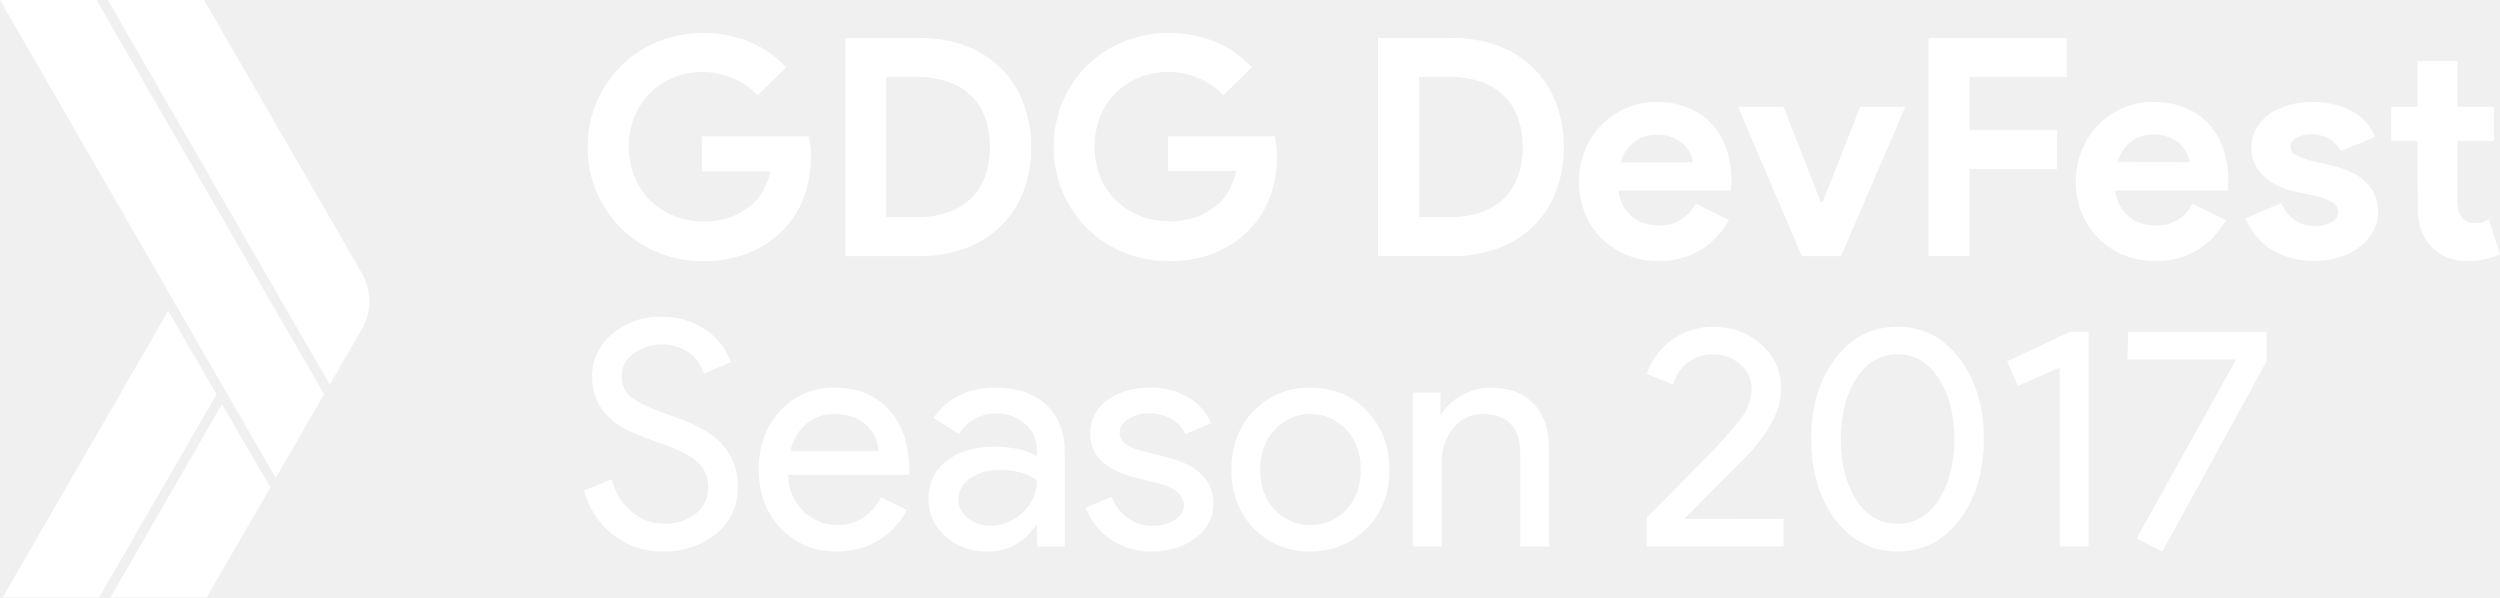
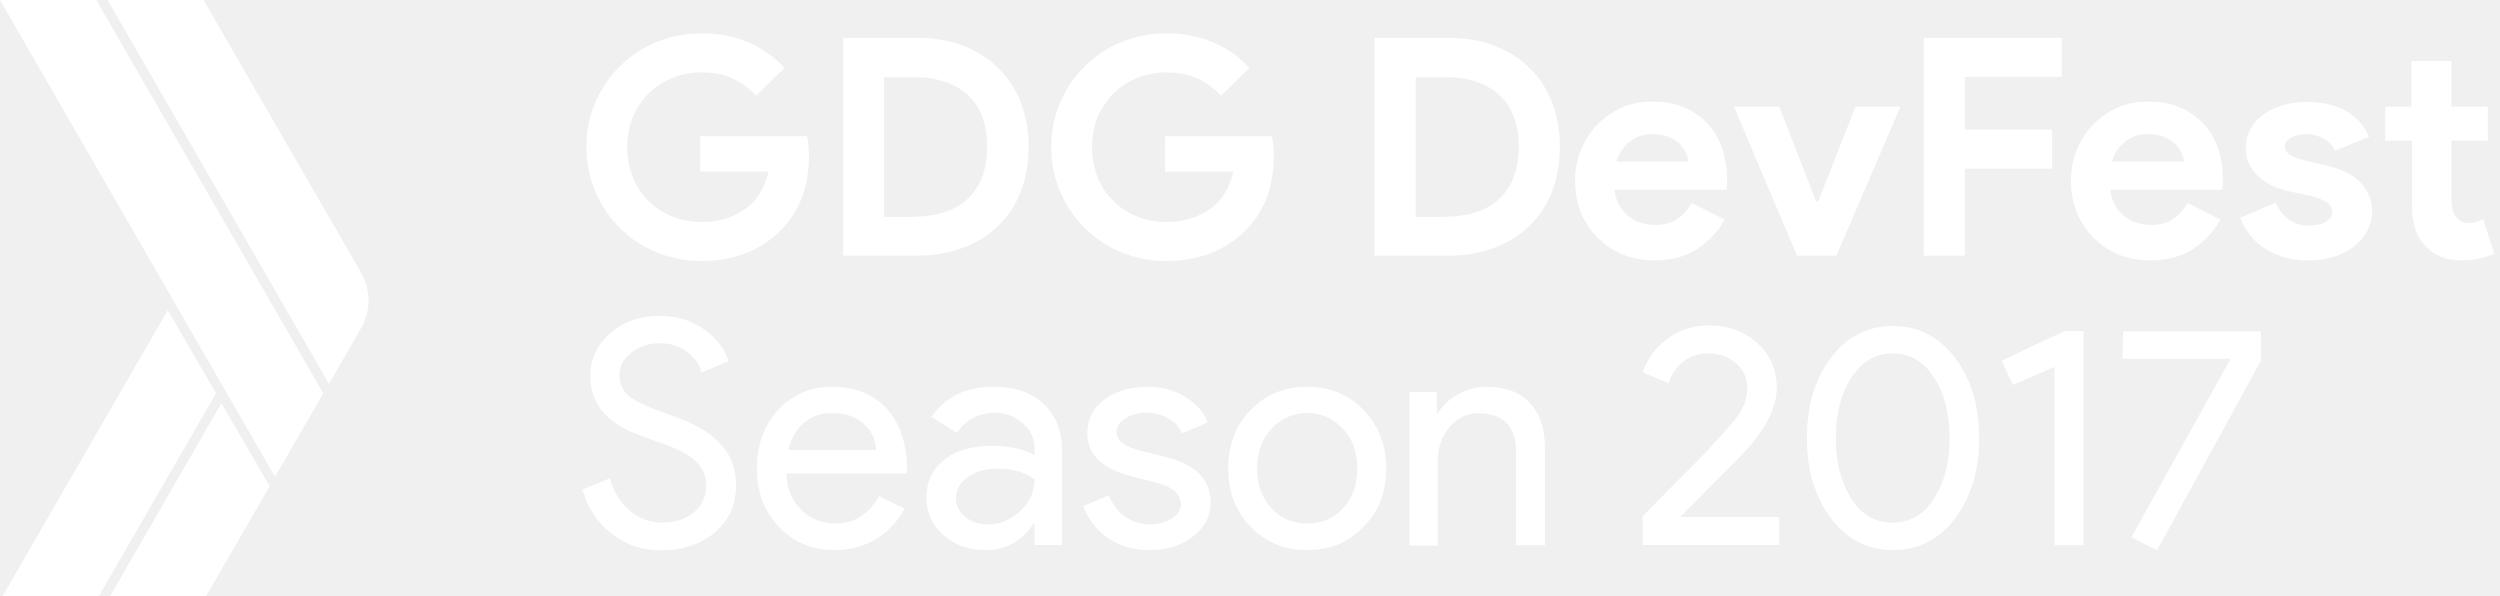
- <svg xmlns="http://www.w3.org/2000/svg" id="Layer_4" data-name="Layer 4" viewBox="0 0 836.96 200">
-   <defs>
-     <style>.cls-1{fill:#fff;}</style>
-   </defs>
-   <g id="_Group_" data-name="&lt;Group&gt;">
-     <path id="_Path_" data-name="&lt;Path&gt;" class="cls-1" d="M32.3,0H0L92.3,160l16.2-28Z" transform="translate(0 0)" />
-     <path id="_Path_2" data-name="&lt;Path&gt;" class="cls-1" d="M120.9,91,68.3,0H36.1l74.3,128.8,10.5-18.2a19,19,0,0,0,2.8-9.8A20.33,20.33,0,0,0,120.9,91Z" transform="translate(0 0)" />
-     <path id="_Path_3" data-name="&lt;Path&gt;" class="cls-1" d="M56.3,104.1.9,200H33.2l39.3-68Z" transform="translate(0 0)" />
-     <path id="_Path_4" data-name="&lt;Path&gt;" class="cls-1" d="M74.3,135.3,37,200H69.2l21.3-36.8Z" transform="translate(0 0)" />
+ <svg xmlns="http://www.w3.org/2000/svg" version="1.1" id="Layer_4" x="0px" y="0px" viewBox="0 0 839 200" style="enable-background:new 0 0 839 200;" xml:space="preserve">
+   <style type="text/css">
+ 	.st0{fill:#FFFFFF;}
+ </style>
+   <g>
+     <g id="XMLID_261_">
+       <path id="XMLID_259_" class="st0" d="M32.3,0H0l92.3,160l16.2-28L32.3,0z" />
+       <path id="XMLID_258_" class="st0" d="M120.9,91L68.3,0H36.1l74.3,128.8l10.5-18.2c1.7-2.8,2.8-6.2,2.8-9.8    C123.6,97.2,122.6,93.9,120.9,91z" />
+       <path id="XMLID_257_" class="st0" d="M56.3,104.1L0.9,200h32.3l39.3-68L56.3,104.1z" />
+       <path id="XMLID_256_" class="st0" d="M74.3,135.3L37,200h32.2l21.3-36.8L74.3,135.3z" />
+     </g>
+     <g>
+       <path class="st0" d="M235,45.7h35.8c0.2,0.8,0.4,1.8,0.5,3c0.1,1.2,0.2,2.3,0.2,3.5c0,4.7-0.7,9.1-2.1,13.3    c-1.4,4.1-3.7,7.9-6.7,11.1c-3.3,3.5-7.2,6.2-11.7,8.1c-4.6,1.9-9.8,2.9-15.6,2.9c-5.3,0-10.3-1-15-2.9c-4.7-1.9-8.8-4.6-12.2-8    c-3.5-3.4-6.2-7.4-8.3-12.1c-2-4.7-3.1-9.7-3.1-15.2c0-5.5,1-10.6,3.1-15.2c2-4.7,4.8-8.7,8.3-12.1c3.5-3.4,7.5-6.1,12.2-8    c4.7-1.9,9.7-2.9,15-2.9c5.9,0,11.2,1,15.9,3.1c4.7,2,8.7,4.9,12,8.5l-9.5,9.3c-2.4-2.5-5-4.4-8-5.8c-2.9-1.3-6.4-2-10.5-2    c-3.3,0-6.5,0.6-9.5,1.8c-3,1.2-5.6,2.9-7.9,5c-2.2,2.2-4,4.8-5.4,7.9c-1.3,3.1-2,6.5-2,10.4c0,3.8,0.7,7.3,2,10.4    c1.3,3.1,3.1,5.7,5.4,7.9c2.3,2.2,4.9,3.9,7.9,5c3,1.2,6.2,1.8,9.6,1.8c3.9,0,7.2-0.6,9.8-1.7c2.7-1.1,5-2.6,6.9-4.3    c1.4-1.2,2.5-2.8,3.5-4.6c1-1.9,1.8-4,2.3-6.3H235V45.7z" />
+       <path class="st0" d="M283,12.7h24.7c5.8,0,11,0.9,15.6,2.7c4.6,1.8,8.6,4.3,11.8,7.5c3.3,3.2,5.8,7.1,7.5,11.6    c1.7,4.5,2.6,9.4,2.6,14.8c0,5.4-0.9,10.4-2.6,14.9c-1.7,4.5-4.2,8.3-7.5,11.5c-3.3,3.2-7.2,5.7-11.8,7.4    c-4.6,1.8-9.8,2.7-15.6,2.7H283V12.7z M307,72.7c4,0,7.5-0.6,10.6-1.7c3.1-1.1,5.6-2.7,7.6-4.7c2-2,3.6-4.5,4.6-7.4    c1-2.9,1.5-6.1,1.5-9.6c0-3.5-0.5-6.7-1.5-9.6c-1-2.9-2.5-5.4-4.6-7.4c-2-2-4.6-3.6-7.6-4.7c-3.1-1.1-6.6-1.7-10.6-1.7h-10.3v46.9    H307z" />
+       <path class="st0" d="M391,45.7h35.8c0.2,0.8,0.4,1.8,0.5,3c0.1,1.2,0.2,2.3,0.2,3.5c0,4.7-0.7,9.1-2.1,13.3    c-1.4,4.1-3.7,7.9-6.7,11.1c-3.3,3.5-7.2,6.2-11.7,8.1c-4.6,1.9-9.8,2.9-15.6,2.9c-5.3,0-10.3-1-15-2.9c-4.7-1.9-8.8-4.6-12.2-8    c-3.5-3.4-6.2-7.4-8.3-12.1c-2-4.7-3.1-9.7-3.1-15.2c0-5.5,1-10.6,3.1-15.2c2-4.7,4.8-8.7,8.3-12.1c3.5-3.4,7.5-6.1,12.2-8    c4.7-1.9,9.7-2.9,15-2.9c5.9,0,11.2,1,15.9,3.1c4.7,2,8.7,4.9,12,8.5l-9.5,9.3c-2.4-2.5-5-4.4-8-5.8c-2.9-1.3-6.4-2-10.5-2    c-3.3,0-6.5,0.6-9.5,1.8c-3,1.2-5.6,2.9-7.9,5c-2.2,2.2-4,4.8-5.4,7.9c-1.3,3.1-2,6.5-2,10.4c0,3.8,0.7,7.3,2,10.4    c1.3,3.1,3.1,5.7,5.4,7.9c2.3,2.2,4.9,3.9,7.9,5c3,1.2,6.2,1.8,9.6,1.8c3.9,0,7.2-0.6,9.8-1.7c2.7-1.1,5-2.6,6.9-4.3    c1.4-1.2,2.5-2.8,3.5-4.6c1-1.9,1.8-4,2.3-6.3H391V45.7z" />
+       <path class="st0" d="M461.3,12.7H486c5.8,0,11,0.9,15.6,2.7c4.6,1.8,8.6,4.3,11.8,7.5c3.3,3.2,5.8,7.1,7.5,11.6    c1.7,4.5,2.6,9.4,2.6,14.8c0,5.4-0.9,10.4-2.6,14.9c-1.7,4.5-4.2,8.3-7.5,11.5c-3.3,3.2-7.2,5.7-11.8,7.4    c-4.6,1.8-9.8,2.7-15.6,2.7h-24.7V12.7z M485.4,72.7c4,0,7.5-0.6,10.6-1.7c3.1-1.1,5.6-2.7,7.6-4.7c2-2,3.6-4.5,4.6-7.4    c1-2.9,1.5-6.1,1.5-9.6c0-3.5-0.5-6.7-1.5-9.6c-1-2.9-2.5-5.4-4.6-7.4c-2-2-4.6-3.6-7.6-4.7c-3.1-1.1-6.6-1.7-10.6-1.7h-10.3v46.9    H485.4z" />
+       <path class="st0" d="M578.8,73.7c-2.3,4.1-5.4,7.4-9.3,9.9c-3.9,2.5-8.7,3.8-14.3,3.8c-3.8,0-7.3-0.7-10.6-2    c-3.2-1.3-6-3.2-8.4-5.6c-2.4-2.4-4.2-5.2-5.6-8.4c-1.3-3.2-2-6.8-2-10.7c0-3.6,0.6-7,1.9-10.2c1.3-3.2,3.1-6.1,5.4-8.5    c2.3-2.4,5-4.3,8.2-5.8s6.6-2.1,10.5-2.1c4,0,7.6,0.7,10.7,2c3.1,1.3,5.7,3.2,7.9,5.5c2.1,2.3,3.7,5.1,4.8,8.3    c1.1,3.2,1.6,6.7,1.6,10.4c0,0.5,0,0.9,0,1.2c-0.1,0.4-0.1,0.8-0.1,1.1c-0.1,0.3-0.1,0.7-0.1,1.1h-37.6c0.3,2,0.8,3.8,1.7,5.3    c0.8,1.5,1.9,2.7,3.2,3.7c1.3,1,2.6,1.7,4.1,2.1c1.5,0.4,3,0.7,4.6,0.7c3.1,0,5.6-0.7,7.6-2.1c2-1.4,3.6-3.1,4.7-5.3L578.8,73.7z     M566.7,54.3c-0.1-0.9-0.4-1.9-0.9-3c-0.5-1.1-1.3-2.1-2.2-3.1c-1-1-2.2-1.7-3.7-2.3c-1.5-0.6-3.2-0.9-5.3-0.9    c-2.9,0-5.4,0.8-7.5,2.4c-2.2,1.6-3.7,3.9-4.6,6.8H566.7z" />
+       <path class="st0" d="M581.9,35.8h15.2l12.4,31.8h0.7l12.5-31.8h15.1l-21.5,50h-13.2L581.9,35.8z" />
+       <path class="st0" d="M645.6,12.7h46.3v13.1h-32.5v17.7h29.3v13.1h-29.3v29.2h-13.8V12.7z" />
+       <path class="st0" d="M745.2,73.7c-2.3,4.1-5.4,7.4-9.3,9.9c-3.9,2.5-8.7,3.8-14.3,3.8c-3.8,0-7.3-0.7-10.6-2    c-3.2-1.3-6-3.2-8.4-5.6c-2.4-2.4-4.2-5.2-5.6-8.4c-1.3-3.2-2-6.8-2-10.7c0-3.6,0.6-7,1.9-10.2c1.3-3.2,3.1-6.1,5.4-8.5    c2.3-2.4,5-4.3,8.2-5.8s6.6-2.1,10.5-2.1c4,0,7.6,0.7,10.7,2c3.1,1.3,5.7,3.2,7.9,5.5c2.1,2.3,3.7,5.1,4.8,8.3    c1.1,3.2,1.6,6.7,1.6,10.4c0,0.5,0,0.9,0,1.2c-0.1,0.4-0.1,0.8-0.1,1.1c-0.1,0.3-0.1,0.7-0.1,1.1h-37.6c0.3,2,0.8,3.8,1.7,5.3    c0.8,1.5,1.9,2.7,3.2,3.7c1.3,1,2.6,1.7,4.1,2.1c1.5,0.4,3,0.7,4.6,0.7c3.1,0,5.6-0.7,7.6-2.1c2-1.4,3.6-3.1,4.7-5.3L745.2,73.7z     M733,54.3c-0.1-0.9-0.4-1.9-0.9-3c-0.5-1.1-1.3-2.1-2.2-3.1c-1-1-2.2-1.7-3.7-2.3c-1.5-0.6-3.2-0.9-5.3-0.9    c-2.9,0-5.4,0.8-7.5,2.4c-2.2,1.6-3.7,3.9-4.6,6.8H733z" />
+       <path class="st0" d="M774.8,87.4c-3.3,0-6.2-0.4-8.7-1.2c-2.5-0.8-4.8-1.9-6.6-3.2c-1.9-1.3-3.5-2.9-4.7-4.6    c-1.3-1.7-2.3-3.5-3-5.3l11.9-5.1c1.2,2.6,2.7,4.5,4.6,5.8c1.9,1.3,4.1,1.9,6.5,1.9c2.4,0,4.4-0.4,5.8-1.3    c1.4-0.9,2.1-1.9,2.1-3.2c0-1.4-0.6-2.5-1.8-3.3c-1.2-0.8-3.2-1.6-6.2-2.3l-7-1.5c-1.6-0.3-3.2-0.9-4.8-1.6    c-1.7-0.7-3.2-1.7-4.5-2.9c-1.4-1.2-2.5-2.5-3.4-4.2c-0.9-1.6-1.3-3.5-1.3-5.7c0-2.4,0.5-4.6,1.6-6.5c1.1-1.9,2.5-3.5,4.3-4.8    c1.8-1.3,4-2.3,6.5-3.1c2.5-0.7,5.2-1.1,8-1.1c4.8,0,9,0.9,12.7,2.8c3.7,1.9,6.5,4.8,8.3,8.9l-11.5,4.7c-1-2-2.3-3.4-4.2-4.3    c-1.8-0.9-3.7-1.3-5.5-1.3c-1.9,0-3.6,0.4-5,1.2c-1.4,0.8-2.1,1.8-2.1,3c0,1.2,0.6,2.1,1.8,2.8c1.2,0.7,2.8,1.3,4.8,1.8l7.6,1.8    c5.1,1.2,8.9,3.2,11.4,5.9c2.5,2.7,3.7,5.9,3.7,9.5c0,2.2-0.5,4.2-1.5,6.2c-1,2-2.5,3.7-4.3,5.3c-1.9,1.5-4.1,2.7-6.7,3.6    C781,86.9,778,87.4,774.8,87.4z" />
+       <path class="st0" d="M809.3,47.2h-8.8V35.8h8.8V20.5h13.4v15.3h12.2v11.4h-12.2v20c0,1.2,0.1,2.3,0.4,3.3c0.2,1,0.7,1.9,1.4,2.6    c1,1.1,2.3,1.7,4.1,1.7c1.2,0,2.1-0.1,2.8-0.4c0.7-0.2,1.3-0.6,1.9-1l3.8,11.7c-1.6,0.7-3.2,1.3-5,1.7c-1.8,0.4-3.8,0.6-6,0.6    c-2.5,0-4.8-0.4-6.8-1.2c-2-0.8-3.7-1.9-5-3.3c-3.2-3.1-4.8-7.6-4.8-13.3V47.2z" />
+     </g>
+     <g>
+       <path class="st0" d="M247,162.9c0,6.6-2.4,11.9-7.2,15.9c-4.9,3.9-10.9,5.9-17.9,5.9c-6.2,0-11.7-1.8-16.5-5.5    c-4.8-3.6-8.1-8.6-9.9-14.9l9.2-3.8c0.6,2.2,1.5,4.3,2.6,6.1c1.1,1.8,2.4,3.4,3.9,4.7c1.5,1.3,3.2,2.3,5,3    c1.8,0.7,3.7,1.1,5.8,1.1c4.4,0,8-1.1,10.8-3.4c2.8-2.3,4.2-5.3,4.2-9.1c0-3.2-1.2-5.8-3.5-8.1c-2.2-2.2-6.2-4.3-12.2-6.3    c-6-2.2-9.8-3.6-11.2-4.4c-8-4.1-12-10-12-18c0-5.5,2.2-10.3,6.6-14.2c4.5-3.9,10-5.9,16.5-5.9c5.7,0,10.7,1.5,14.9,4.4    c4.2,2.9,7,6.5,8.4,10.8l-9,3.8c-0.8-2.8-2.5-5.1-5-7c-2.5-1.9-5.5-2.8-9.1-2.8c-3.8,0-7,1.1-9.6,3.2c-2.6,2-3.9,4.5-3.9,7.7    c0,2.6,1,4.8,3,6.7c2.2,1.9,7.1,4.1,14.6,6.7c7.6,2.6,13.1,5.8,16.3,9.5C245.4,152.8,247,157.4,247,162.9z" />
+       <path class="st0" d="M280.1,184.6c-7.6,0-13.8-2.6-18.7-7.8c-4.9-5.2-7.4-11.7-7.4-19.6c0-7.8,2.4-14.4,7.1-19.6    c4.8-5.2,10.9-7.8,18.3-7.8c7.6,0,13.7,2.5,18.2,7.4s6.8,11.9,6.8,20.7l-0.1,1h-40.4c0.1,5,1.8,9.1,5,12.2    c3.2,3.1,7.1,4.6,11.6,4.6c6.2,0,11-3.1,14.5-9.2l8.6,4.2c-2.3,4.3-5.5,7.7-9.6,10.2C289.9,183.4,285.3,184.6,280.1,184.6z     M264.6,151h29.5c-0.3-3.6-1.7-6.5-4.4-8.9c-2.6-2.3-6.1-3.5-10.6-3.5c-3.6,0-6.8,1.1-9.4,3.4C267.2,144.2,265.5,147.2,264.6,151z    " />
+       <path class="st0" d="M333.3,129.8c7.1,0,12.8,1.9,16.9,5.7c4.1,3.8,6.2,9.1,6.2,15.7v31.7h-9.2v-7.1h-0.4c-4,5.9-9.3,8.8-16,8.8    c-5.7,0-10.4-1.7-14.2-5c-3.8-3.4-5.7-7.6-5.7-12.6c0-5.3,2-9.6,6-12.7c4-3.2,9.4-4.7,16.1-4.7c5.7,0,10.5,1.1,14.2,3.2v-2.2    c0-3.4-1.3-6.2-4-8.6c-2.7-2.3-5.8-3.5-9.3-3.5c-5.4,0-9.7,2.3-12.8,6.8l-8.5-5.4C317.2,133.2,324.2,129.8,333.3,129.8z     M320.8,167.2c0,2.5,1.1,4.6,3.2,6.3c2.1,1.7,4.6,2.5,7.5,2.5c4.1,0,7.7-1.5,10.9-4.5c3.2-3,4.8-6.5,4.8-10.6    c-3-2.4-7.2-3.6-12.6-3.6c-3.9,0-7.2,0.9-9.8,2.8C322.2,162,320.8,164.4,320.8,167.2z" />
+       <path class="st0" d="M406.3,168.7c0,4.5-2,8.3-5.9,11.3c-3.9,3.1-8.9,4.6-14.8,4.6c-5.2,0-9.7-1.3-13.7-4    c-3.9-2.7-6.7-6.3-8.4-10.7l8.6-3.7c1.3,3.1,3.1,5.5,5.5,7.2c2.4,1.7,5.1,2.6,7.9,2.6c3.1,0,5.7-0.7,7.7-2    c2.1-1.3,3.1-2.9,3.1-4.7c0-3.3-2.5-5.7-7.6-7.2l-8.8-2.2c-10-2.5-15-7.4-15-14.5c0-4.7,1.9-8.5,5.7-11.3    c3.8-2.8,8.7-4.3,14.7-4.3c4.6,0,8.7,1.1,12.3,3.3c3.7,2.2,6.3,5.1,7.7,8.7l-8.6,3.6c-1-2.2-2.6-3.9-4.8-5.1    c-2.2-1.2-4.7-1.8-7.4-1.8c-2.5,0-4.8,0.6-6.8,1.9c-2,1.3-3,2.8-3,4.6c0,2.9,2.8,5,8.3,6.3l7.8,2    C401.1,155.7,406.3,160.9,406.3,168.7z" />
+       <path class="st0" d="M412.2,157.2c0-7.9,2.5-14.5,7.5-19.6c5-5.2,11.4-7.8,19-7.8s13.9,2.6,18.9,7.8c5,5.2,7.6,11.7,7.6,19.6    c0,8-2.5,14.5-7.6,19.6c-5,5.2-11.3,7.8-18.9,7.8s-14-2.6-19-7.8C414.7,171.7,412.2,165.1,412.2,157.2z M421.9,157.2    c0,5.5,1.6,10,4.8,13.4c3.2,3.4,7.2,5.1,12,5.1s8.8-1.7,12-5.1c3.2-3.4,4.8-7.9,4.8-13.4c0-5.5-1.6-9.9-4.8-13.3    c-3.3-3.5-7.3-5.3-12-5.3s-8.7,1.8-12,5.3C423.5,147.3,421.9,151.7,421.9,157.2z" />
+       <path class="st0" d="M473,131.5h9.2v7.1h0.4c1.5-2.5,3.7-4.6,6.8-6.3c3-1.7,6.2-2.5,9.5-2.5c6.3,0,11.2,1.8,14.5,5.4    c3.4,3.6,5.1,8.7,5.1,15.4v32.4h-9.7v-31.7c-0.2-8.4-4.4-12.6-12.7-12.6c-3.9,0-7.1,1.6-9.7,4.7c-2.6,3.1-3.9,6.8-3.9,11.2v28.5    H473V131.5z" />
+       <path class="st0" d="M597.1,173.7v9.2h-45.8v-9.7l18.6-18.8c6.2-6.4,10.5-11.2,12.9-14.3c2.4-3.2,3.6-6.5,3.6-10    c0-3.2-1.2-5.8-3.7-8.1c-2.5-2.2-5.6-3.4-9.5-3.4c-3.3,0-6.1,1-8.5,2.9c-2.4,2-3.9,4.3-4.6,7.1l-8.8-3.6c1.4-4.4,4.1-8.1,8.1-11.2    c4-3,8.7-4.6,14.1-4.6c6.5,0,11.9,2,16.3,6c4.3,4,6.5,8.9,6.5,14.7c0,6.9-3.8,14.4-11.5,22.5l-21,21.1H597.1z" />
+       <path class="st0" d="M606.4,147c0-10.9,2.7-19.9,8.1-27c5.4-7.1,12.3-10.6,20.8-10.6c8.5,0,15.4,3.6,20.8,10.7    c5.4,7.1,8.1,16,8.1,26.9c0,10.8-2.7,19.8-8.1,27c-5.4,7.1-12.3,10.6-20.8,10.6c-8.5,0-15.4-3.5-20.8-10.6    C609.1,166.8,606.4,157.8,606.4,147z M654.3,147c0-8.3-1.8-15.1-5.3-20.4c-3.4-5.3-8-8-13.8-8s-10.3,2.7-13.8,8    c-3.5,5.3-5.3,12.1-5.3,20.4c0,8.3,1.8,15.1,5.3,20.5c3.4,5.3,8,7.9,13.8,7.9s10.3-2.7,13.8-8C652.5,162,654.3,155.2,654.3,147z" />
+       <path class="st0" d="M699.2,111.1v71.9h-9.7v-59.9l-14,6.1l-3.7-8.2l21.1-9.9H699.2z" />
+       <path class="st0" d="M758.8,121l-34.9,63.7l-8.6-4.4l33.3-59.9h-36.3l0.2-9.2h46.3V121z" />
+     </g>
  </g>
-   <path class="cls-1" d="M235,45.65h35.8a24.15,24.15,0,0,1,.51,3,29.84,29.84,0,0,1,.2,3.47,40.45,40.45,0,0,1-2.14,13.26,30.71,30.71,0,0,1-6.73,11.12,33.77,33.77,0,0,1-11.73,8.06,40.19,40.19,0,0,1-15.6,2.86,39.51,39.51,0,0,1-15-2.86,37.27,37.27,0,0,1-12.24-8,38.15,38.15,0,0,1-8.26-12.09,37.58,37.58,0,0,1-3.06-15.25A37.59,37.59,0,0,1,199.83,34a38.19,38.19,0,0,1,8.26-12.09,37.33,37.33,0,0,1,12.24-8,41.72,41.72,0,0,1,30.85.2,35.55,35.55,0,0,1,12,8.47l-9.49,9.28a25.93,25.93,0,0,0-27.95-6,23.78,23.78,0,0,0-7.85,5,24.07,24.07,0,0,0-5.35,7.9,26,26,0,0,0-2,10.35,26,26,0,0,0,2,10.35,23.65,23.65,0,0,0,5.41,7.9,24.31,24.31,0,0,0,7.9,5,28.07,28.07,0,0,0,19.43.1,23,23,0,0,0,6.88-4.33,16.53,16.53,0,0,0,3.52-4.64A26.38,26.38,0,0,0,258,57.38H235Z" transform="translate(0 0)" />
-   <path class="cls-1" d="M283,12.71h24.68a43.43,43.43,0,0,1,15.6,2.65,33.7,33.7,0,0,1,11.83,7.5,32.59,32.59,0,0,1,7.5,11.58,40.71,40.71,0,0,1,2.6,14.79,41,41,0,0,1-2.6,14.89,32.07,32.07,0,0,1-7.5,11.52,34,34,0,0,1-11.83,7.45,43.4,43.4,0,0,1-15.6,2.65H283Zm24.07,60A30.73,30.73,0,0,0,317.63,71a20.72,20.72,0,0,0,7.65-4.74,19.44,19.44,0,0,0,4.59-7.39,28.8,28.8,0,0,0,1.53-9.64,28.81,28.81,0,0,0-1.53-9.64,19.46,19.46,0,0,0-4.59-7.39,20.73,20.73,0,0,0-7.65-4.74A30.74,30.74,0,0,0,307,25.76h-10.3V72.68Z" transform="translate(0 0)" />
-   <path class="cls-1" d="M391,45.65h35.8a23.88,23.88,0,0,1,.51,3,29.52,29.52,0,0,1,.21,3.47,40.45,40.45,0,0,1-2.14,13.26,30.72,30.72,0,0,1-6.73,11.12,33.77,33.77,0,0,1-11.73,8.06,40.19,40.19,0,0,1-15.6,2.86,39.51,39.51,0,0,1-15-2.86,37.27,37.27,0,0,1-12.24-8,38.15,38.15,0,0,1-8.26-12.09,37.58,37.58,0,0,1-3.06-15.25A37.59,37.59,0,0,1,355.78,34,38.19,38.19,0,0,1,364,21.89a37.33,37.33,0,0,1,12.24-8,41.72,41.72,0,0,1,30.85.2,35.55,35.55,0,0,1,12,8.47l-9.49,9.28a25.93,25.93,0,0,0-27.95-6,23.78,23.78,0,0,0-7.85,5,24.07,24.07,0,0,0-5.35,7.9,26,26,0,0,0-2,10.35,26,26,0,0,0,2,10.35,23.65,23.65,0,0,0,5.41,7.9,24.31,24.31,0,0,0,7.9,5,28.07,28.07,0,0,0,19.43.1,23,23,0,0,0,6.88-4.33,16.53,16.53,0,0,0,3.52-4.64,26.38,26.38,0,0,0,2.29-6.27H391Z" transform="translate(0 0)" />
-   <path class="cls-1" d="M461.33,12.71H486a43.44,43.44,0,0,1,15.6,2.65,33.7,33.7,0,0,1,11.83,7.5,32.59,32.59,0,0,1,7.5,11.58,40.72,40.72,0,0,1,2.6,14.79,41,41,0,0,1-2.6,14.89,32.08,32.08,0,0,1-7.5,11.52,34,34,0,0,1-11.83,7.45A43.4,43.4,0,0,1,486,85.73H461.33Zm24.07,60A30.73,30.73,0,0,0,496,71a20.71,20.71,0,0,0,7.65-4.74,19.43,19.43,0,0,0,4.59-7.39,28.81,28.81,0,0,0,1.53-9.64,28.82,28.82,0,0,0-1.53-9.64,19.44,19.44,0,0,0-4.59-7.39A20.71,20.71,0,0,0,496,27.44a30.74,30.74,0,0,0-10.61-1.68H475.1V72.68Z" transform="translate(0 0)" />
-   <path class="cls-1" d="M578.83,73.7a28,28,0,0,1-9.33,9.89,26,26,0,0,1-14.33,3.77,27.52,27.52,0,0,1-10.56-2,25.18,25.18,0,0,1-14-14,27.79,27.79,0,0,1-2-10.66,27.33,27.33,0,0,1,1.94-10.25A25.87,25.87,0,0,1,544.2,36.27a25.11,25.11,0,0,1,10.45-2.14,27.22,27.22,0,0,1,10.71,2,21.86,21.86,0,0,1,7.85,5.51A23.72,23.72,0,0,1,578,49.93a32.12,32.12,0,0,1,1.63,10.4v1.22a6.83,6.83,0,0,0-.1,1.12,5.71,5.71,0,0,0-.1,1.12H541.8a14,14,0,0,0,1.68,5.25,12.68,12.68,0,0,0,3.16,3.67,12.25,12.25,0,0,0,4.13,2.14,16.08,16.08,0,0,0,4.59.66,13,13,0,0,0,7.6-2.09,15.26,15.26,0,0,0,4.74-5.25ZM566.69,54.32a8.7,8.7,0,0,0-.87-3,10.45,10.45,0,0,0-2.24-3.06A11.78,11.78,0,0,0,559.91,46a13.58,13.58,0,0,0-5.25-.92,12.23,12.23,0,0,0-7.55,2.45,12.91,12.91,0,0,0-4.59,6.83Z" transform="translate(0 0)" />
-   <path class="cls-1" d="M581.89,35.76h15.2l12.44,31.82h.71l12.54-31.82h15.09l-21.52,50H603.2Z" transform="translate(0 0)" />
-   <path class="cls-1" d="M645.63,12.71h46.3V25.76H659.4V43.51h29.27V56.56H659.4V85.73H645.63Z" transform="translate(0 0)" />
-   <path class="cls-1" d="M745.17,73.7a28,28,0,0,1-9.33,9.89,26,26,0,0,1-14.33,3.77,27.52,27.52,0,0,1-10.56-2,25.18,25.18,0,0,1-14-14,27.79,27.79,0,0,1-2-10.66,27.33,27.33,0,0,1,1.94-10.25,25.87,25.87,0,0,1,13.62-14.23A25.11,25.11,0,0,1,721,34.13a27.22,27.22,0,0,1,10.71,2,21.86,21.86,0,0,1,7.85,5.51,23.72,23.72,0,0,1,4.79,8.31A32.12,32.12,0,0,1,746,60.34v1.22a6.83,6.83,0,0,0-.1,1.12,5.71,5.71,0,0,0-.1,1.12H708.15a14,14,0,0,0,1.68,5.25A12.68,12.68,0,0,0,713,72.73a12.25,12.25,0,0,0,4.13,2.14,16.08,16.08,0,0,0,4.59.66,13,13,0,0,0,7.6-2.09,15.26,15.26,0,0,0,4.74-5.25ZM733,54.32a8.7,8.7,0,0,0-.87-3,10.45,10.45,0,0,0-2.24-3.06A11.78,11.78,0,0,0,726.25,46,13.58,13.58,0,0,0,721,45a12.23,12.23,0,0,0-7.55,2.45,12.91,12.91,0,0,0-4.59,6.83Z" transform="translate(0 0)" />
-   <path class="cls-1" d="M774.85,87.36a28.59,28.59,0,0,1-8.72-1.22,24.06,24.06,0,0,1-6.63-3.21,21,21,0,0,1-4.74-4.59,22,22,0,0,1-3-5.25L763.73,68a12.88,12.88,0,0,0,4.64,5.76,11.63,11.63,0,0,0,6.48,1.89,11,11,0,0,0,5.81-1.33,3.76,3.76,0,0,0,2.14-3.16A3.91,3.91,0,0,0,781,67.83a18.51,18.51,0,0,0-6.17-2.29l-7-1.53A24.52,24.52,0,0,1,763,62.38a18.88,18.88,0,0,1-4.54-2.86,14.42,14.42,0,0,1-3.37-4.18,11.8,11.8,0,0,1-1.33-5.71,13.23,13.23,0,0,1,1.58-6.53,14.73,14.73,0,0,1,4.33-4.84,20.75,20.75,0,0,1,6.48-3.06,28.85,28.85,0,0,1,8-1.07,28.14,28.14,0,0,1,12.75,2.8,17.28,17.28,0,0,1,8.26,8.92l-11.53,4.69a8.85,8.85,0,0,0-4.18-4.28,12.61,12.61,0,0,0-5.51-1.33,10.25,10.25,0,0,0-5,1.17,3.44,3.44,0,0,0-2.14,3,3.08,3.08,0,0,0,1.79,2.75,20.65,20.65,0,0,0,4.84,1.84l7.65,1.84q7.65,1.84,11.37,5.86a13.59,13.59,0,0,1,3.72,9.54,13.35,13.35,0,0,1-1.53,6.22,16.66,16.66,0,0,1-4.33,5.25A21.25,21.25,0,0,1,783.57,86,27.17,27.17,0,0,1,774.85,87.36Z" transform="translate(0 0)" />
-   <path class="cls-1" d="M809.32,47.18h-8.77V35.76h8.77V20.46h13.36v15.3h12.24V47.18H822.68v20a14.43,14.43,0,0,0,.36,3.31A5.37,5.37,0,0,0,824.42,73a5.05,5.05,0,0,0,4.08,1.68,7.42,7.42,0,0,0,4.69-1.33L837,85.12a22.14,22.14,0,0,1-5,1.68,29.48,29.48,0,0,1-6,.56,18.24,18.24,0,0,1-6.78-1.2,14.41,14.41,0,0,1-5-3.28q-4.8-4.69-4.79-13.33Z" transform="translate(0 0)" />
-   <path class="cls-1" d="M247,162.88a19.55,19.55,0,0,1-7.25,15.86,27.69,27.69,0,0,1-17.86,5.88,26.4,26.4,0,0,1-16.49-5.46,27.91,27.91,0,0,1-9.87-14.92l9.24-3.78a23.87,23.87,0,0,0,2.63,6.09,19.74,19.74,0,0,0,3.94,4.67,17.83,17.83,0,0,0,5,3,15.28,15.28,0,0,0,5.78,1.1A16.61,16.61,0,0,0,232.92,172a11.12,11.12,0,0,0,4.2-9.09,10.86,10.86,0,0,0-3.47-8.09q-3.26-3.25-12.19-6.3-9-3.25-11.24-4.41-12-6.09-12-18a18.32,18.32,0,0,1,6.62-14.18,24.16,24.16,0,0,1,16.49-5.88,25.35,25.35,0,0,1,14.92,4.41,20.67,20.67,0,0,1,8.4,10.82l-9,3.78a13.37,13.37,0,0,0-5-7,16.15,16.15,0,0,0-18.65.37,9.18,9.18,0,0,0-3.89,7.67,8.88,8.88,0,0,0,3,6.72q3.36,2.84,14.6,6.72,11.45,3.89,16.34,9.51A20.32,20.32,0,0,1,247,162.88Z" transform="translate(0 0)" />
-   <path class="cls-1" d="M280.09,184.63q-11.35,0-18.7-7.77T254,157.21q0-11.76,7.14-19.59a23.65,23.65,0,0,1,18.28-7.83q11.45,0,18.23,7.41t6.78,20.75l-.1,1H263.91a16.77,16.77,0,0,0,5,12.19,16.13,16.13,0,0,0,11.56,4.62q9.24,0,14.5-9.24l8.61,4.2A25.66,25.66,0,0,1,294,181,26.59,26.59,0,0,1,280.09,184.63ZM264.64,151h29.52a12.82,12.82,0,0,0-4.36-8.88q-3.94-3.52-10.56-3.52a14,14,0,0,0-9.4,3.36A16.06,16.06,0,0,0,264.64,151Z" transform="translate(0 0)" />
-   <path class="cls-1" d="M333.35,129.79q10.72,0,16.91,5.73t6.2,15.71v31.73h-9.24v-7.14h-.42q-6,8.82-16,8.82a20.76,20.76,0,0,1-14.23-5A16.1,16.1,0,0,1,310.87,167a15.3,15.3,0,0,1,6-12.71q6-4.73,16.13-4.73,8.61,0,14.18,3.15v-2.21a11,11,0,0,0-4-8.56,13.7,13.7,0,0,0-9.35-3.52,14.81,14.81,0,0,0-12.82,6.83l-8.51-5.36Q319.58,129.79,333.35,129.79Zm-12.5,37.4a7.71,7.71,0,0,0,3.2,6.3,11.78,11.78,0,0,0,7.51,2.52,15.4,15.4,0,0,0,10.87-4.52,14.15,14.15,0,0,0,4.78-10.61q-4.52-3.57-12.61-3.57a16.37,16.37,0,0,0-9.82,2.84A8.42,8.42,0,0,0,320.85,167.19Z" transform="translate(0 0)" />
-   <path class="cls-1" d="M406.25,168.66q0,6.72-5.88,11.35t-14.81,4.62a23.52,23.52,0,0,1-13.66-4,22.29,22.29,0,0,1-8.4-10.66l8.61-3.68a16,16,0,0,0,5.52,7.2,13.4,13.4,0,0,0,7.93,2.57,14,14,0,0,0,7.72-2q3.1-2,3.1-4.73,0-4.94-7.56-7.25L380,159.84q-15-3.78-15-14.5A13.39,13.39,0,0,1,370.69,134q5.72-4.26,14.65-4.25A23.83,23.83,0,0,1,397.69,133a17.7,17.7,0,0,1,7.72,8.72l-8.61,3.57a10.86,10.86,0,0,0-4.78-5.09,15,15,0,0,0-7.41-1.84,12.43,12.43,0,0,0-6.78,1.89q-3,1.89-3,4.62,0,4.41,8.3,6.3l7.77,2Q406.25,157,406.25,168.66Z" transform="translate(0 0)" />
-   <path class="cls-1" d="M412.24,157.21q0-11.87,7.46-19.64a25.42,25.42,0,0,1,19-7.77q11.45,0,18.91,7.77t7.56,19.64q0,12-7.56,19.64t-18.91,7.77a25.42,25.42,0,0,1-19-7.77Q412.24,169.08,412.24,157.21Zm9.66,0q0,8.3,4.83,13.45a16.5,16.5,0,0,0,24,0q4.83-5.15,4.83-13.45t-4.83-13.34a16.28,16.28,0,0,0-24,0Q421.9,149,421.9,157.21Z" transform="translate(0 0)" />
-   <path class="cls-1" d="M473,131.47h9.24v7.14h.42a17.19,17.19,0,0,1,6.78-6.3,19.42,19.42,0,0,1,9.51-2.52q9.45,0,14.55,5.41t5.1,15.39v32.36h-9.66V151.22q-.32-12.61-12.71-12.61a12.08,12.08,0,0,0-9.67,4.67,16.94,16.94,0,0,0-3.89,11.19v28.47H473Z" transform="translate(0 0)" />
-   <path class="cls-1" d="M597.13,173.7v9.24h-45.8v-9.67l18.59-18.8a164.14,164.14,0,0,0,12.92-14.34,16.51,16.51,0,0,0,3.57-10,10.58,10.58,0,0,0-3.68-8.09,13.47,13.47,0,0,0-9.45-3.36,13,13,0,0,0-8.51,2.94,13.26,13.26,0,0,0-4.62,7.14l-8.82-3.57a23.05,23.05,0,0,1,22.17-15.76q9.77,0,16.28,6a19.2,19.2,0,0,1,6.51,14.71q0,10.4-11.45,22.48l-21,21.12Z" transform="translate(0 0)" />
-   <path class="cls-1" d="M606.37,147q0-16.39,8.09-27t20.8-10.61q12.71,0,20.8,10.71T664.15,147q0,16.18-8.09,27-8.09,10.61-20.8,10.61T614.46,174Q606.37,163.2,606.37,147Zm47.9,0q0-12.39-5.25-20.38t-13.76-8q-8.61,0-13.76,8T616.25,147q0,12.4,5.25,20.49,5.15,7.88,13.76,7.88t13.76-8Q654.27,159.31,654.27,147Z" transform="translate(0 0)" />
-   <path class="cls-1" d="M699.24,111.09v71.86h-9.67V123.07l-14,6.09L671.92,121,693,111.09Z" transform="translate(0 0)" />
-   <path class="cls-1" d="M758.8,121l-34.88,63.66-8.61-4.41,33.3-59.88H712.26l.21-9.25H758.8Z" transform="translate(0 0)" />
</svg>
